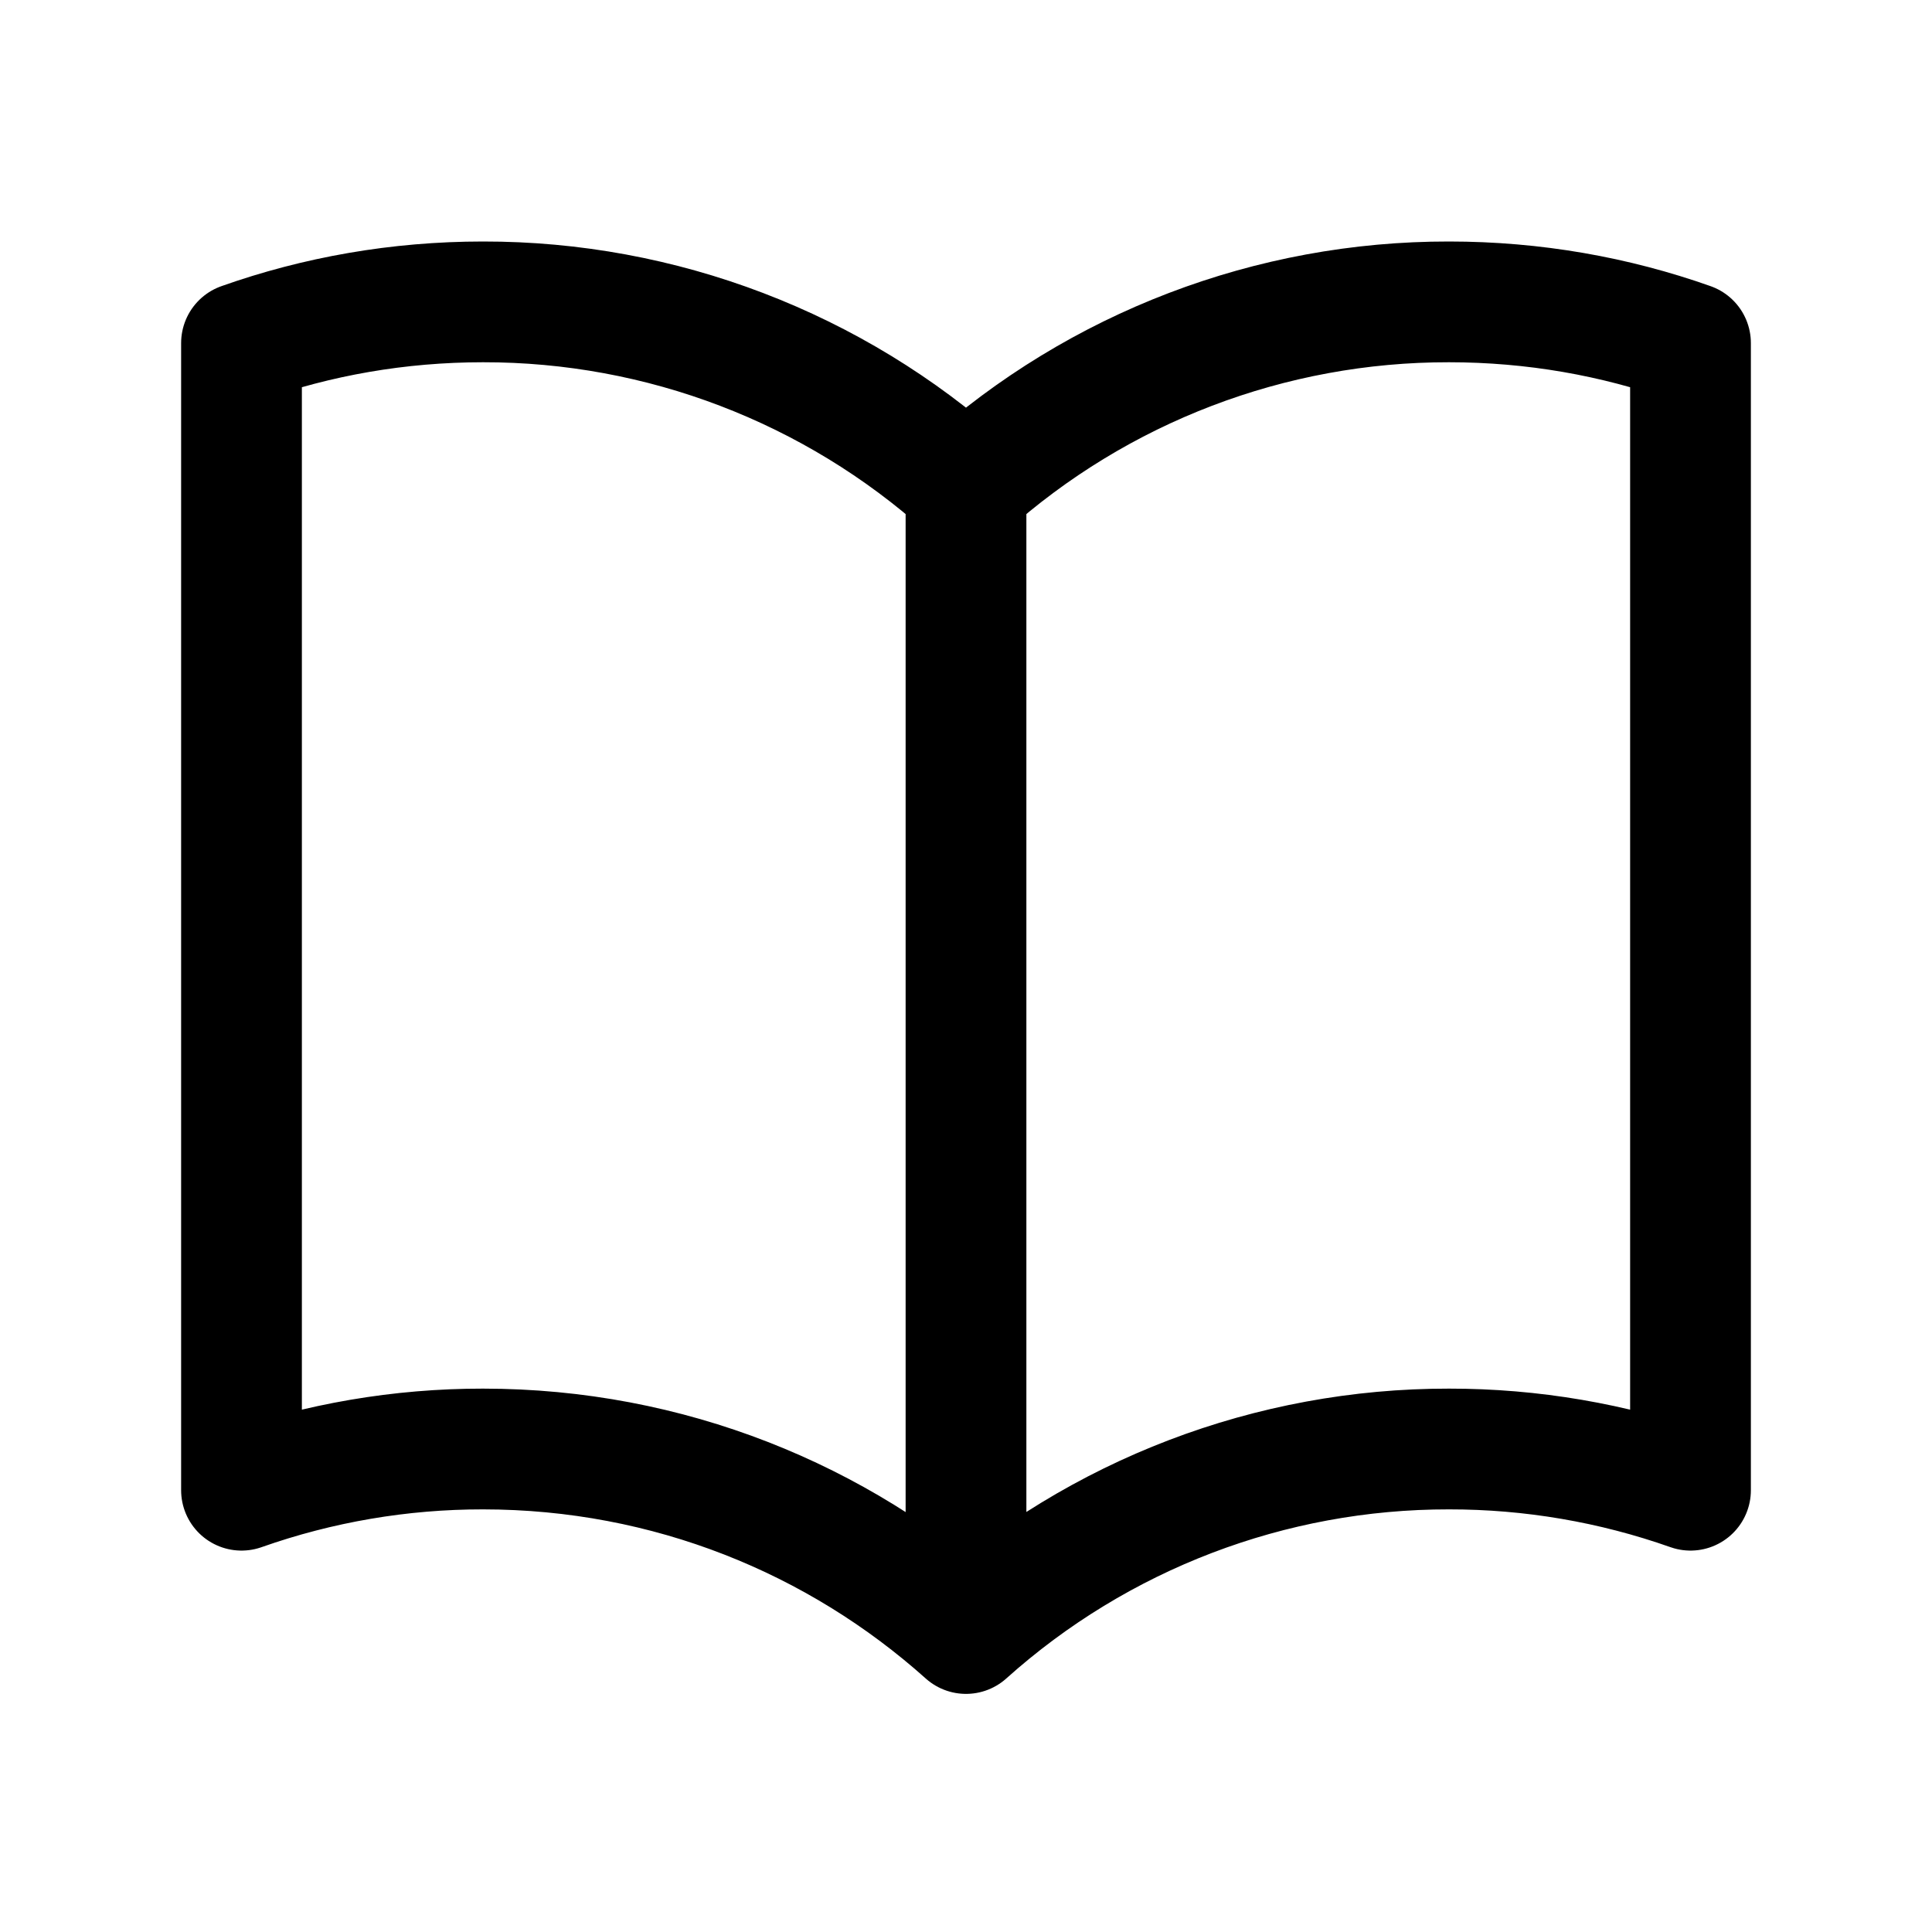
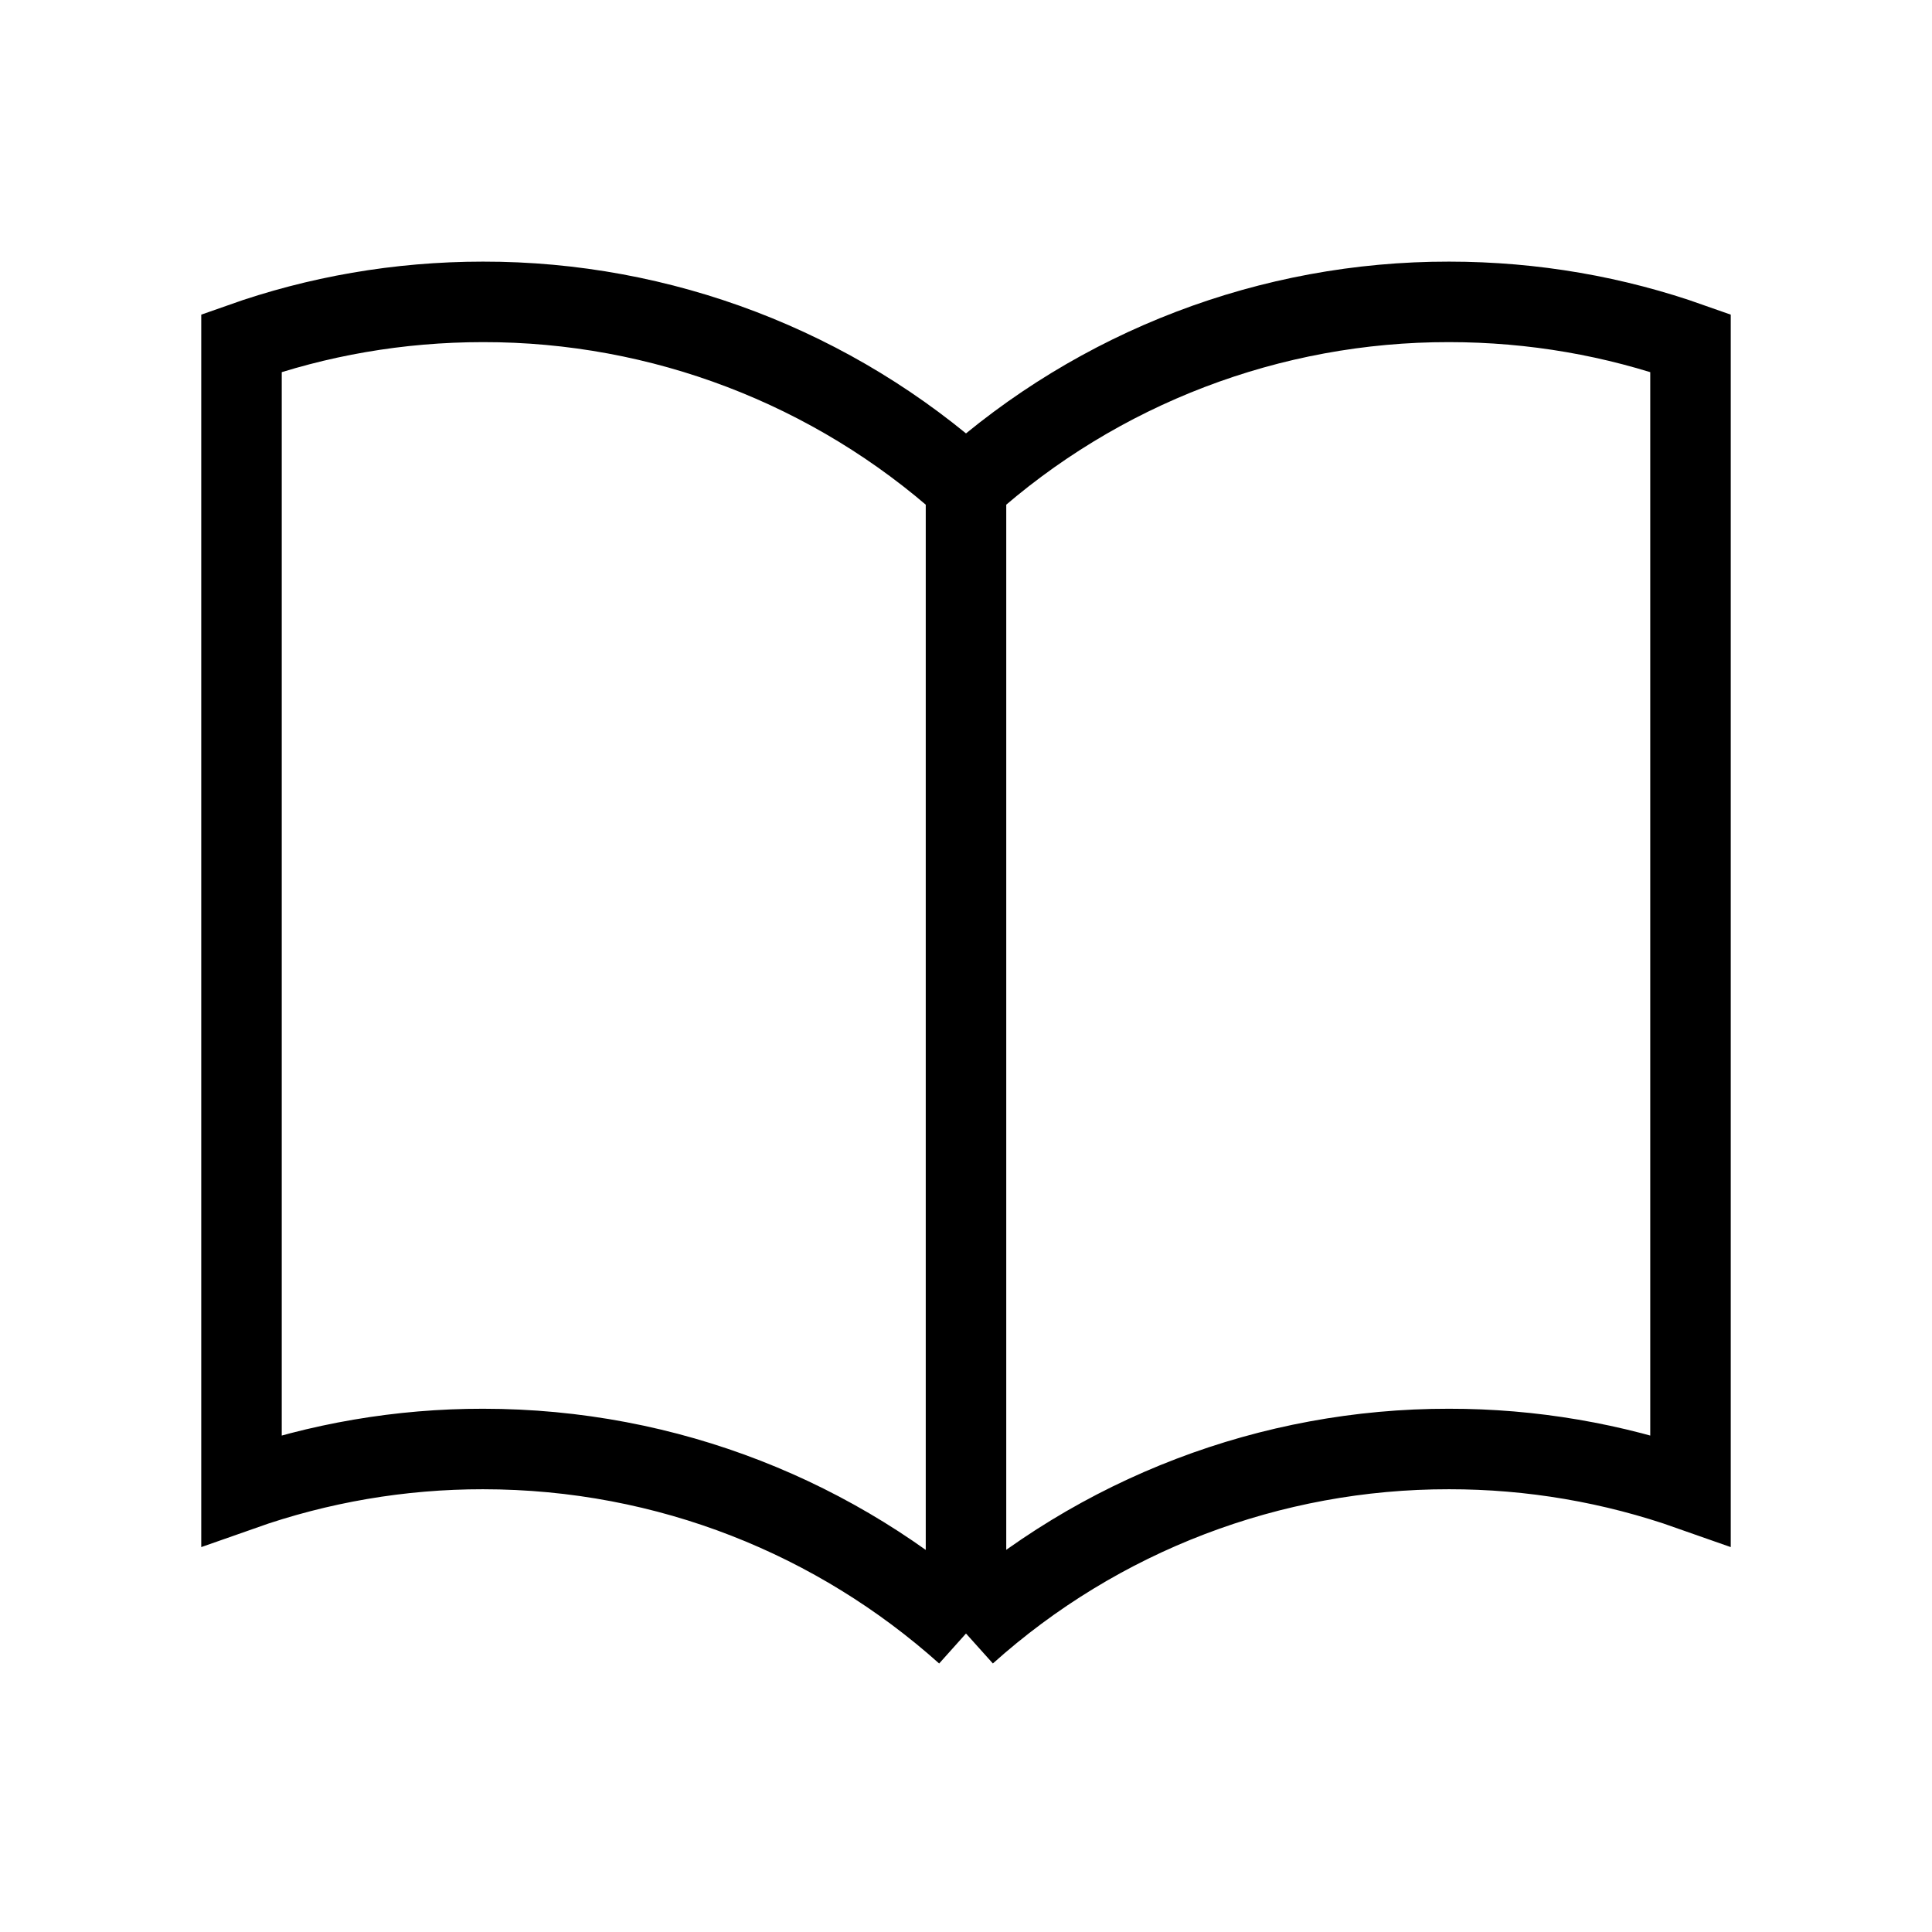
- <svg xmlns="http://www.w3.org/2000/svg" fill="none" viewBox="0 0 24 24" stroke-width="1.5" stroke="currentColor" class="w-6 h-6">
-   <path stroke-linecap="round" stroke-linejoin="round" d="M12 6.042A8.967 8.967 0 006 3.75c-1.052 0-2.062.18-3 .512v14.25A8.987 8.987 0 016 18c2.305 0 4.408.867 6 2.292m0-14.25a8.966 8.966 0 016-2.292c1.052 0 2.062.18 3 .512v14.25A8.987 8.987 0 0018 18a8.967 8.967 0 00-6 2.292m0-14.25v14.25" />
+ <svg xmlns="http://www.w3.org/2000/svg" fill="none" viewBox="0 0 24 24" strokeWidth="1.5" stroke="currentColor" className="w-6 h-6">
+   <path strokeLinecap="round" strokeLinejoin="round" d="M12 6.042A8.967 8.967 0 006 3.75c-1.052 0-2.062.18-3 .512v14.25A8.987 8.987 0 016 18c2.305 0 4.408.867 6 2.292m0-14.25a8.966 8.966 0 016-2.292c1.052 0 2.062.18 3 .512v14.25A8.987 8.987 0 0018 18a8.967 8.967 0 00-6 2.292m0-14.25v14.25" />
</svg>
